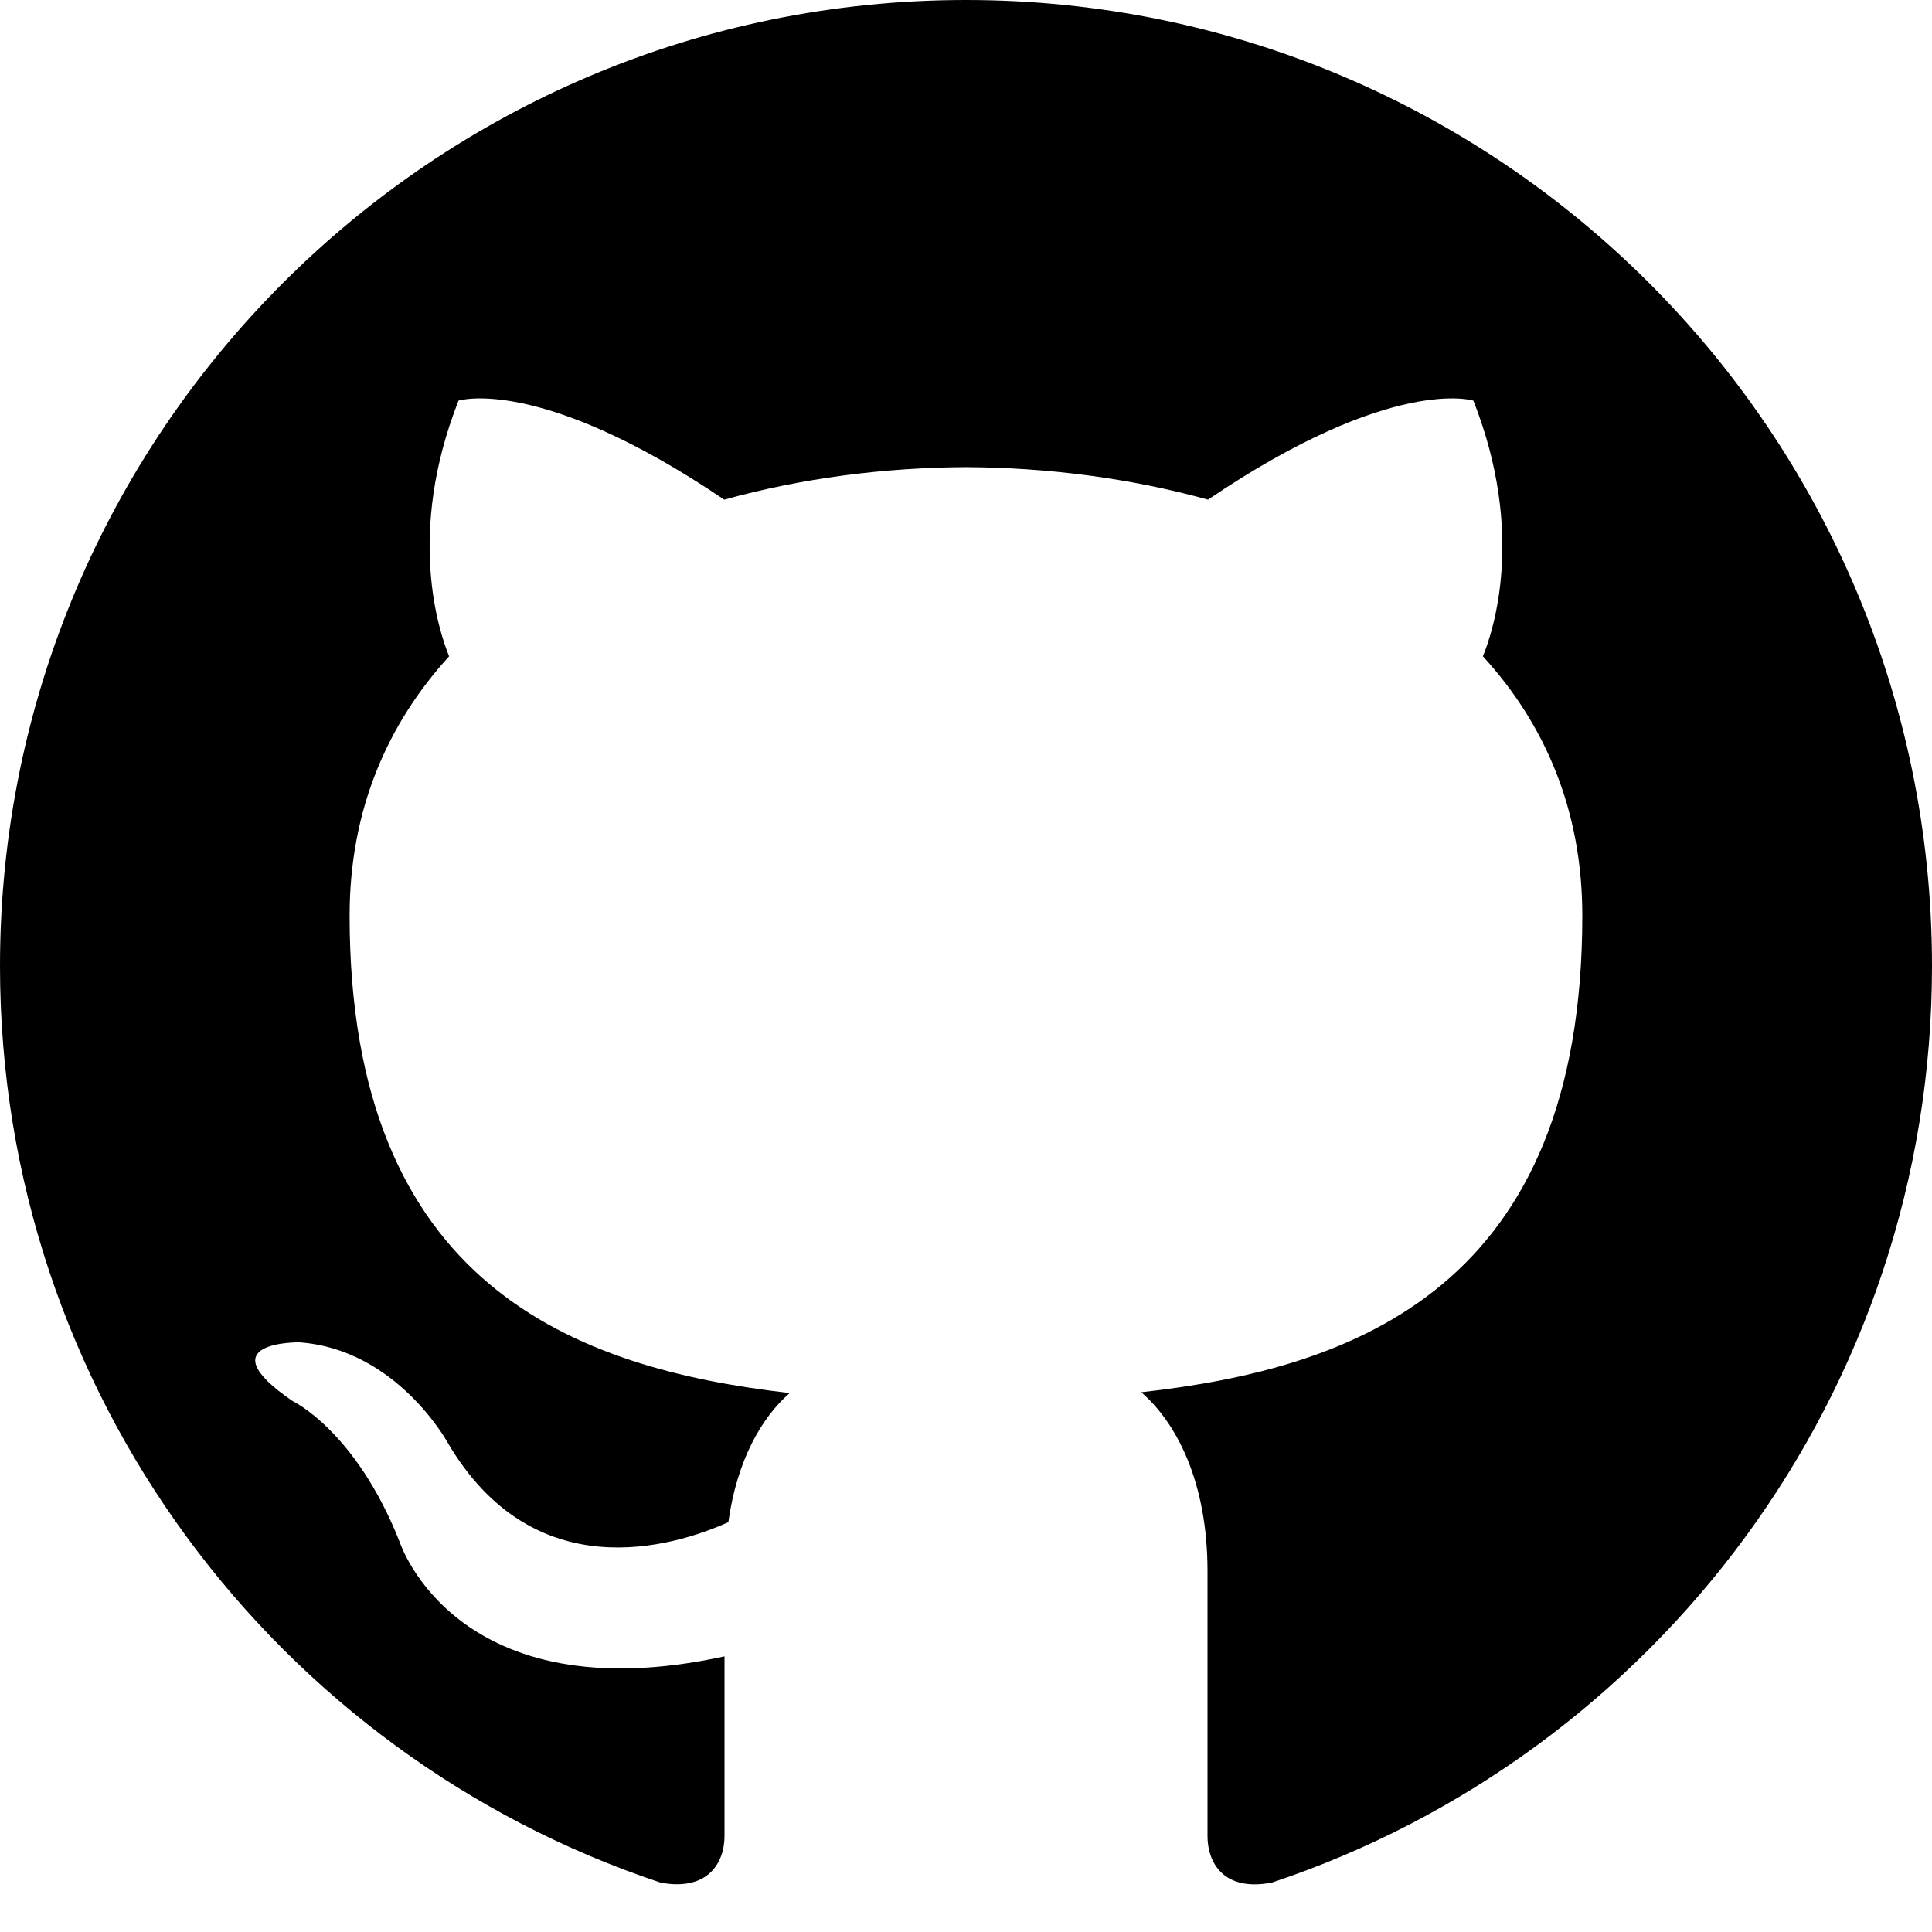
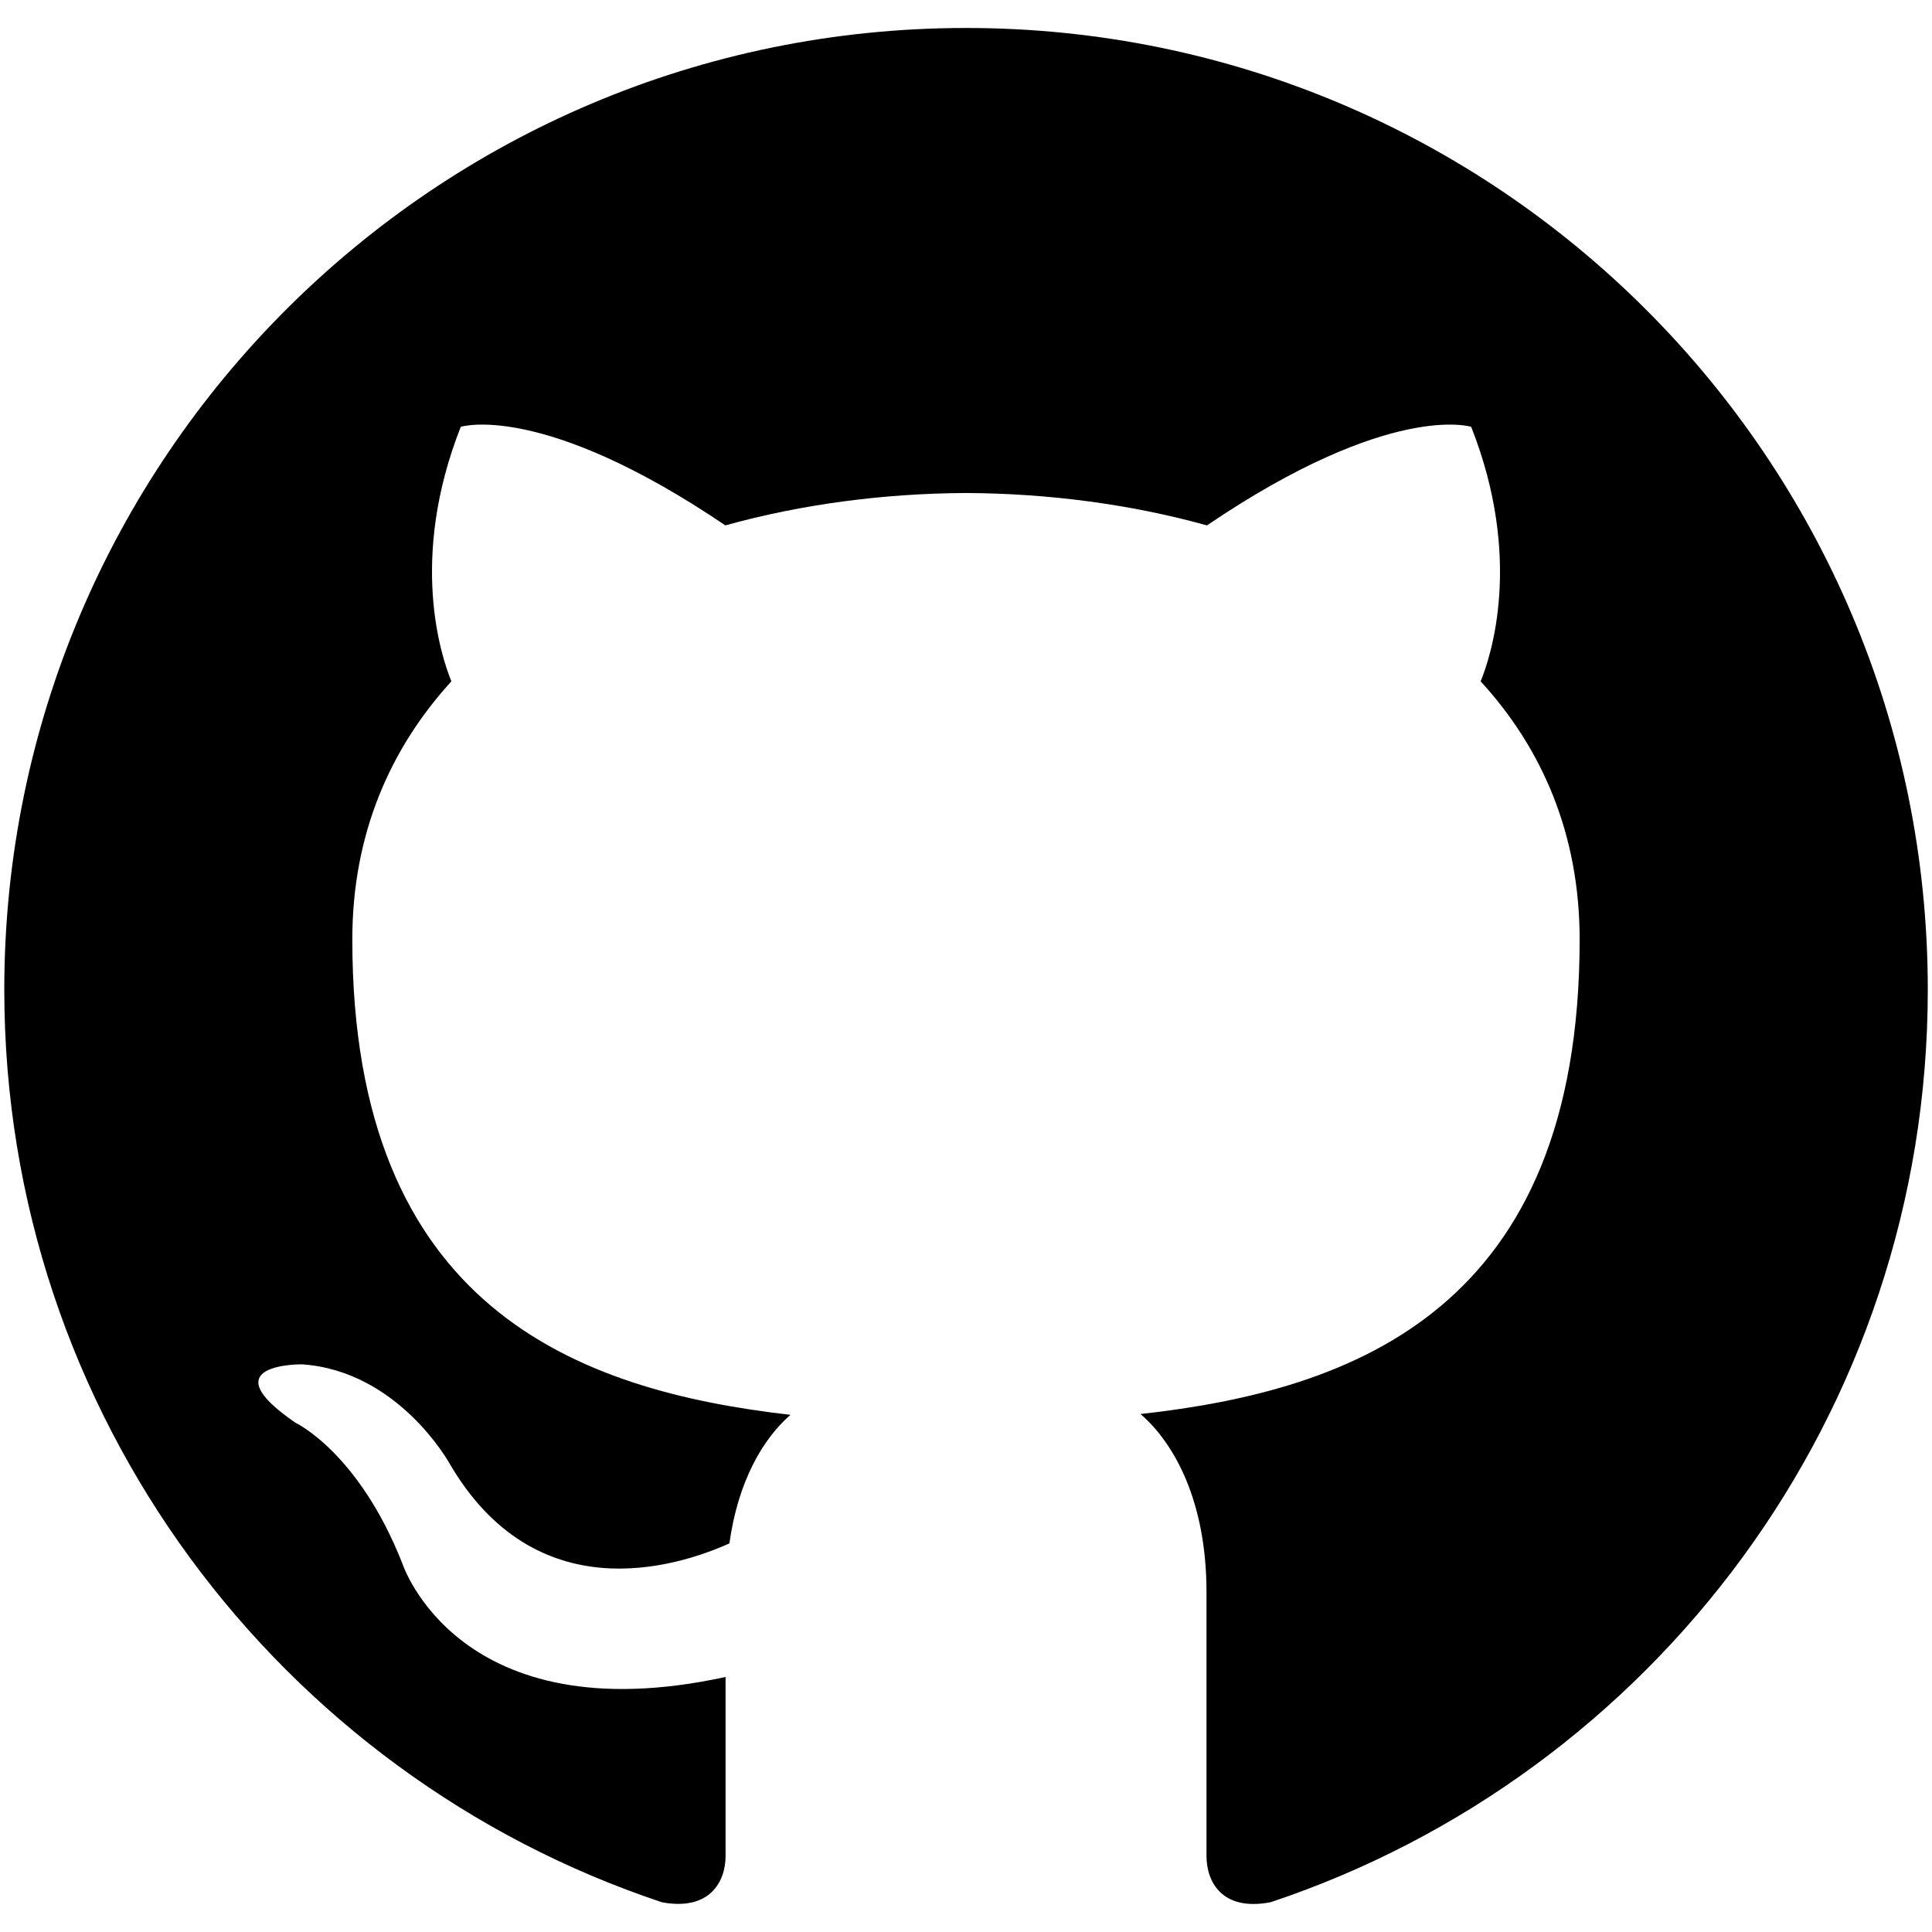
- <svg xmlns="http://www.w3.org/2000/svg" width="24" height="24" viewBox="0 0 24 24">
-   <path d="M12 0c-6.626 0-12 5.373-12 12 0 5.302 3.438 9.8 8.207 11.387.599.111.793-.261.793-.577v-2.234c-3.338.726-4.033-1.416-4.033-1.416-.546-1.387-1.333-1.756-1.333-1.756-1.089-.745.083-.729.083-.729 1.205.084 1.839 1.237 1.839 1.237 1.07 1.834 2.807 1.304 3.492.997.107-.775.418-1.305.762-1.604-2.665-.305-5.467-1.334-5.467-5.931 0-1.311.469-2.381 1.236-3.221-.124-.303-.535-1.524.117-3.176 0 0 1.008-.322 3.301 1.23.957-.266 1.983-.399 3.003-.404 1.02.005 2.047.138 3.006.404 2.291-1.552 3.297-1.23 3.297-1.23.653 1.653.242 2.874.118 3.176.77.84 1.235 1.911 1.235 3.221 0 4.609-2.807 5.624-5.479 5.921.43.372.823 1.102.823 2.222v3.293c0 .319.192.694.801.576 4.765-1.589 8.199-6.086 8.199-11.386 0-6.627-5.373-12-12-12z" />
+ <svg xmlns="http://www.w3.org/2000/svg" width="50" height="50">
+   <rect id="backgroundrect" width="100%" height="100%" x="0" y="0" fill="none" stroke="none" style="" class="" />
+   <g class="currentLayer" style="">
+     <path d="M25,0.724 c-13.743,0 -24.889,11.144 -24.889,24.889 c0,10.997 7.131,20.326 17.022,23.618 c1.242,0.23 1.645,-0.541 1.645,-1.197 v-4.634 c-6.923,1.506 -8.365,-2.937 -8.365,-2.937 c-1.132,-2.877 -2.765,-3.642 -2.765,-3.642 c-2.259,-1.545 0.172,-1.512 0.172,-1.512 c2.499,0.174 3.814,2.566 3.814,2.566 c2.219,3.804 5.822,2.705 7.243,2.068 c0.222,-1.607 0.867,-2.707 1.58,-3.327 c-5.527,-0.633 -11.339,-2.767 -11.339,-12.302 c0,-2.719 0.973,-4.938 2.564,-6.681 c-0.257,-0.628 -1.11,-3.161 0.243,-6.587 c0,0 2.091,-0.668 6.847,2.551 c1.985,-0.552 4.113,-0.828 6.229,-0.838 c2.116,0.01 4.246,0.286 6.235,0.838 c4.752,-3.219 6.838,-2.551 6.838,-2.551 c1.354,3.428 0.502,5.961 0.245,6.587 c1.597,1.742 2.562,3.964 2.562,6.681 c0,9.56 -5.822,11.665 -11.364,12.281 c0.892,0.772 1.707,2.286 1.707,4.609 v6.83 c0,0.662 0.398,1.439 1.661,1.195 c9.883,-3.296 17.006,-12.623 17.006,-23.616 c0,-13.745 -11.144,-24.889 -24.889,-24.889 z" id="svg_1" class="" />
+   </g>
</svg>
